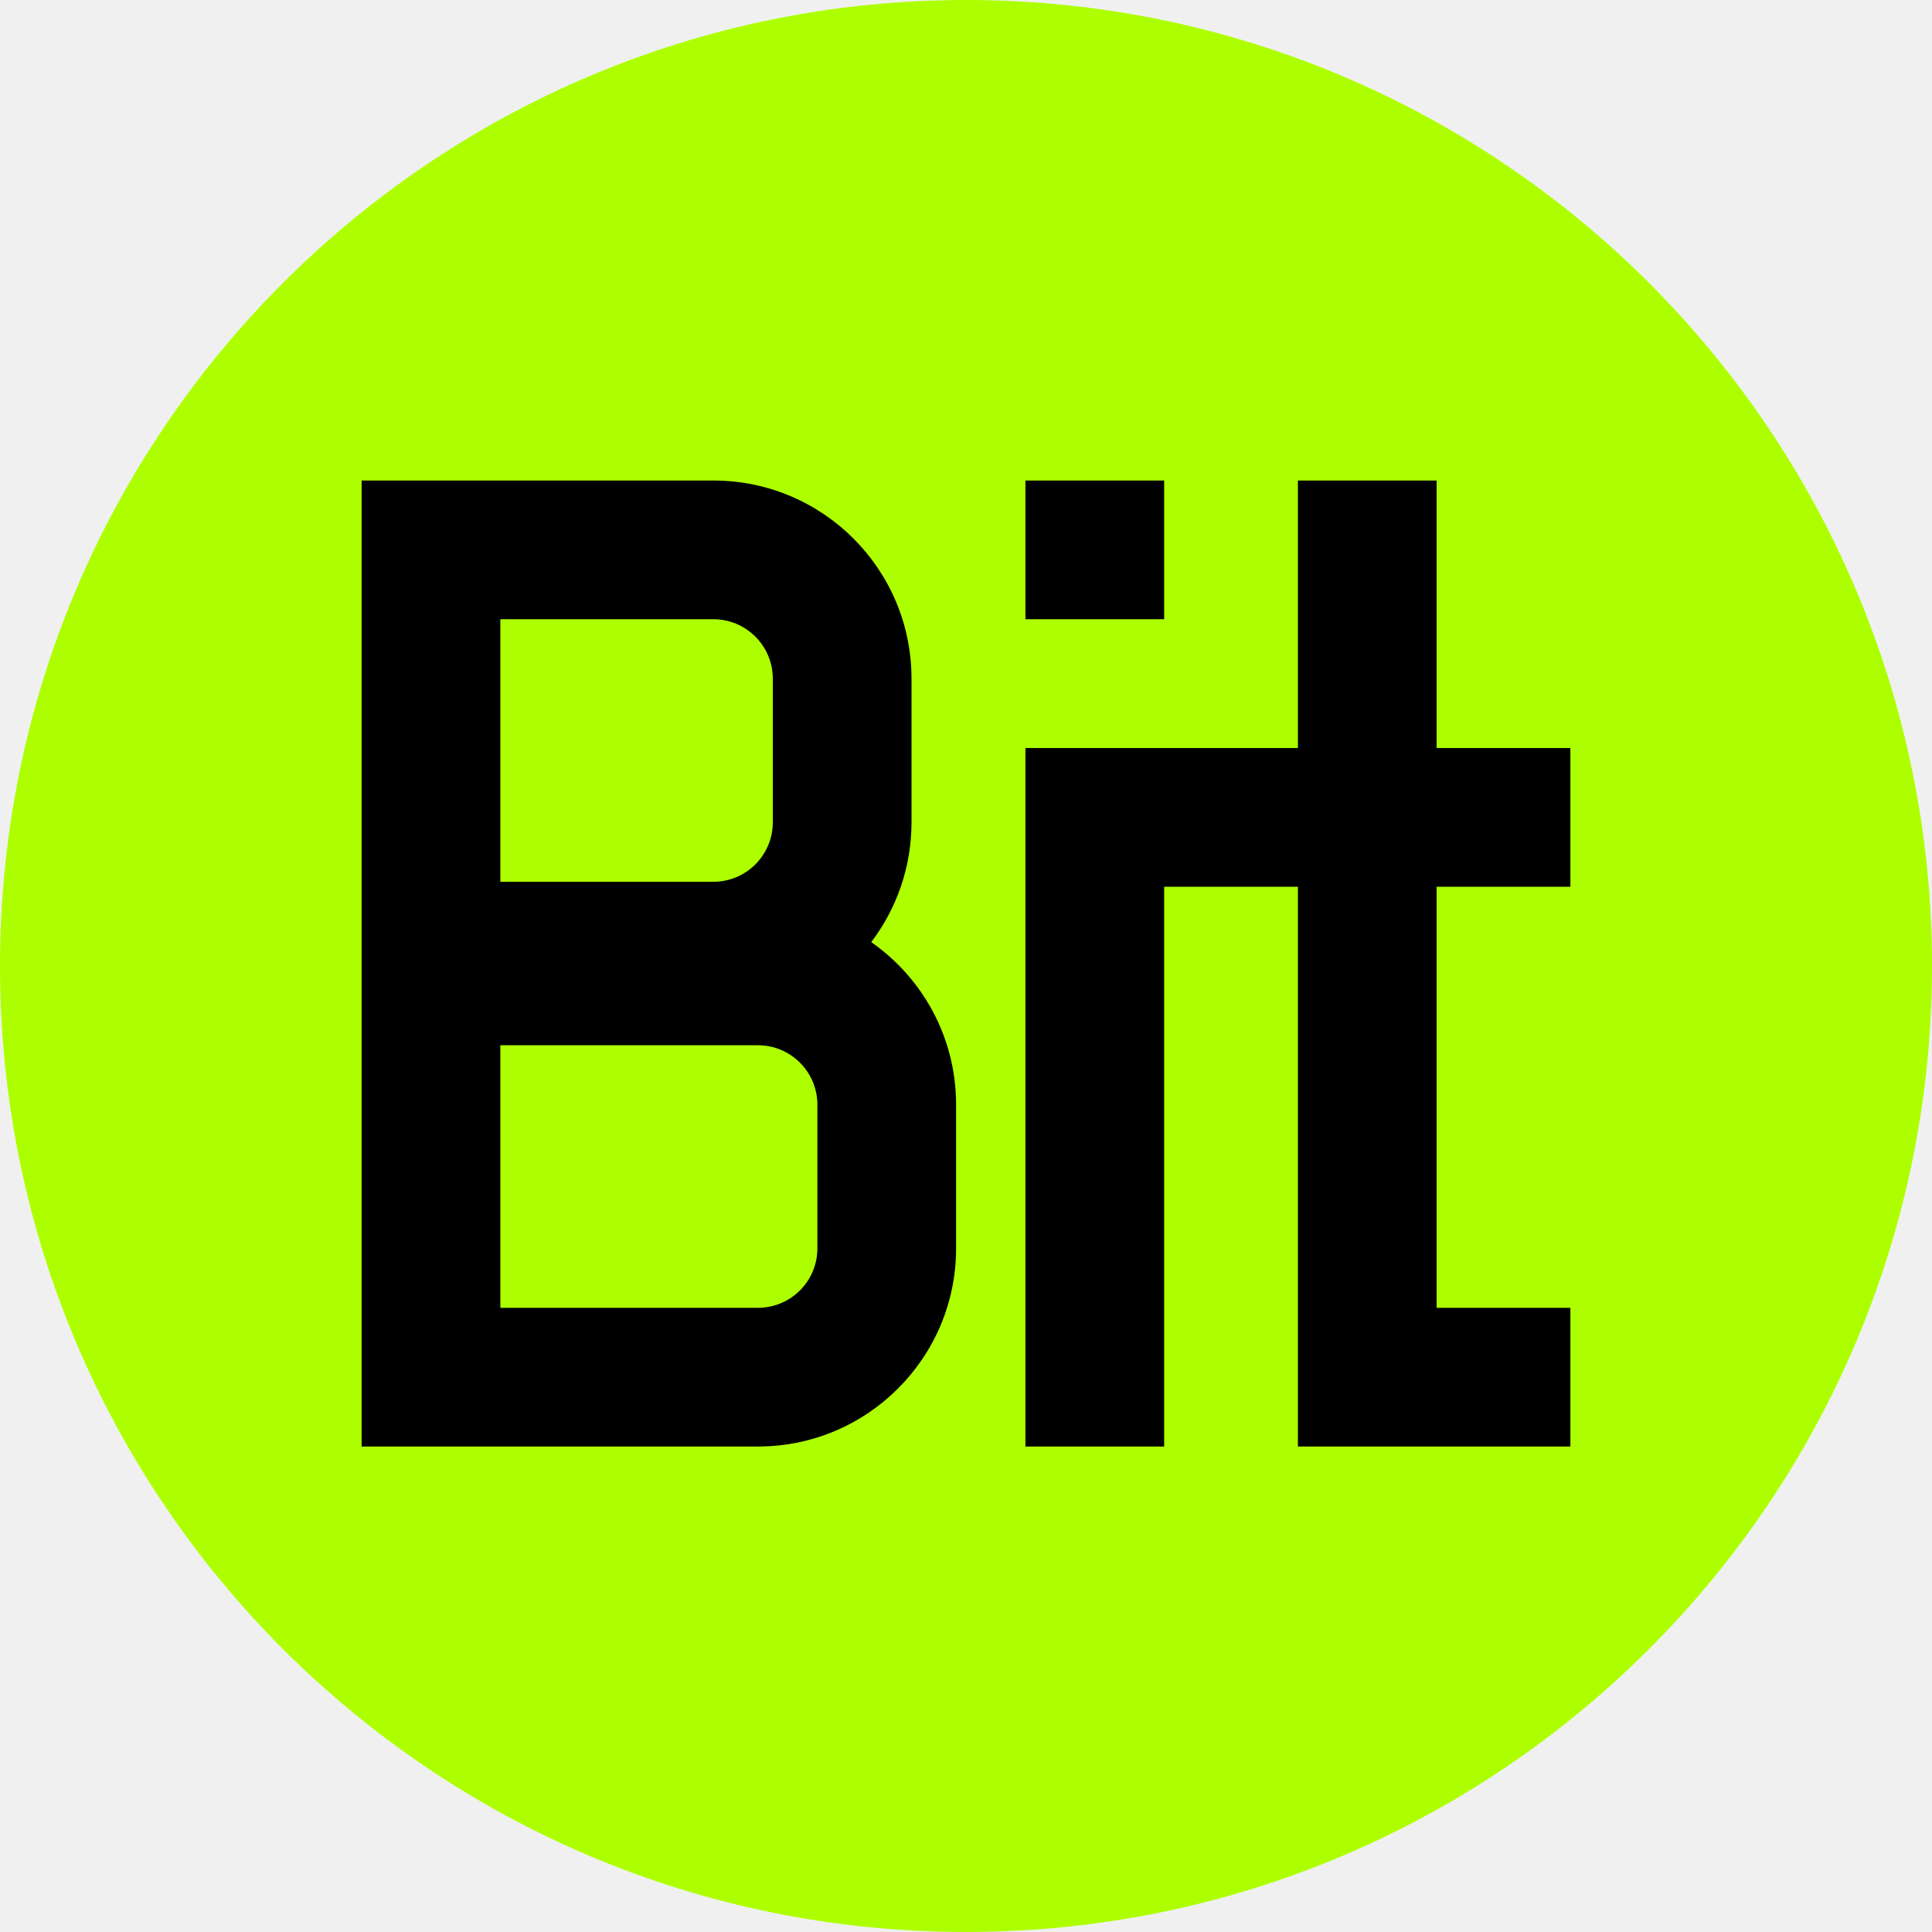
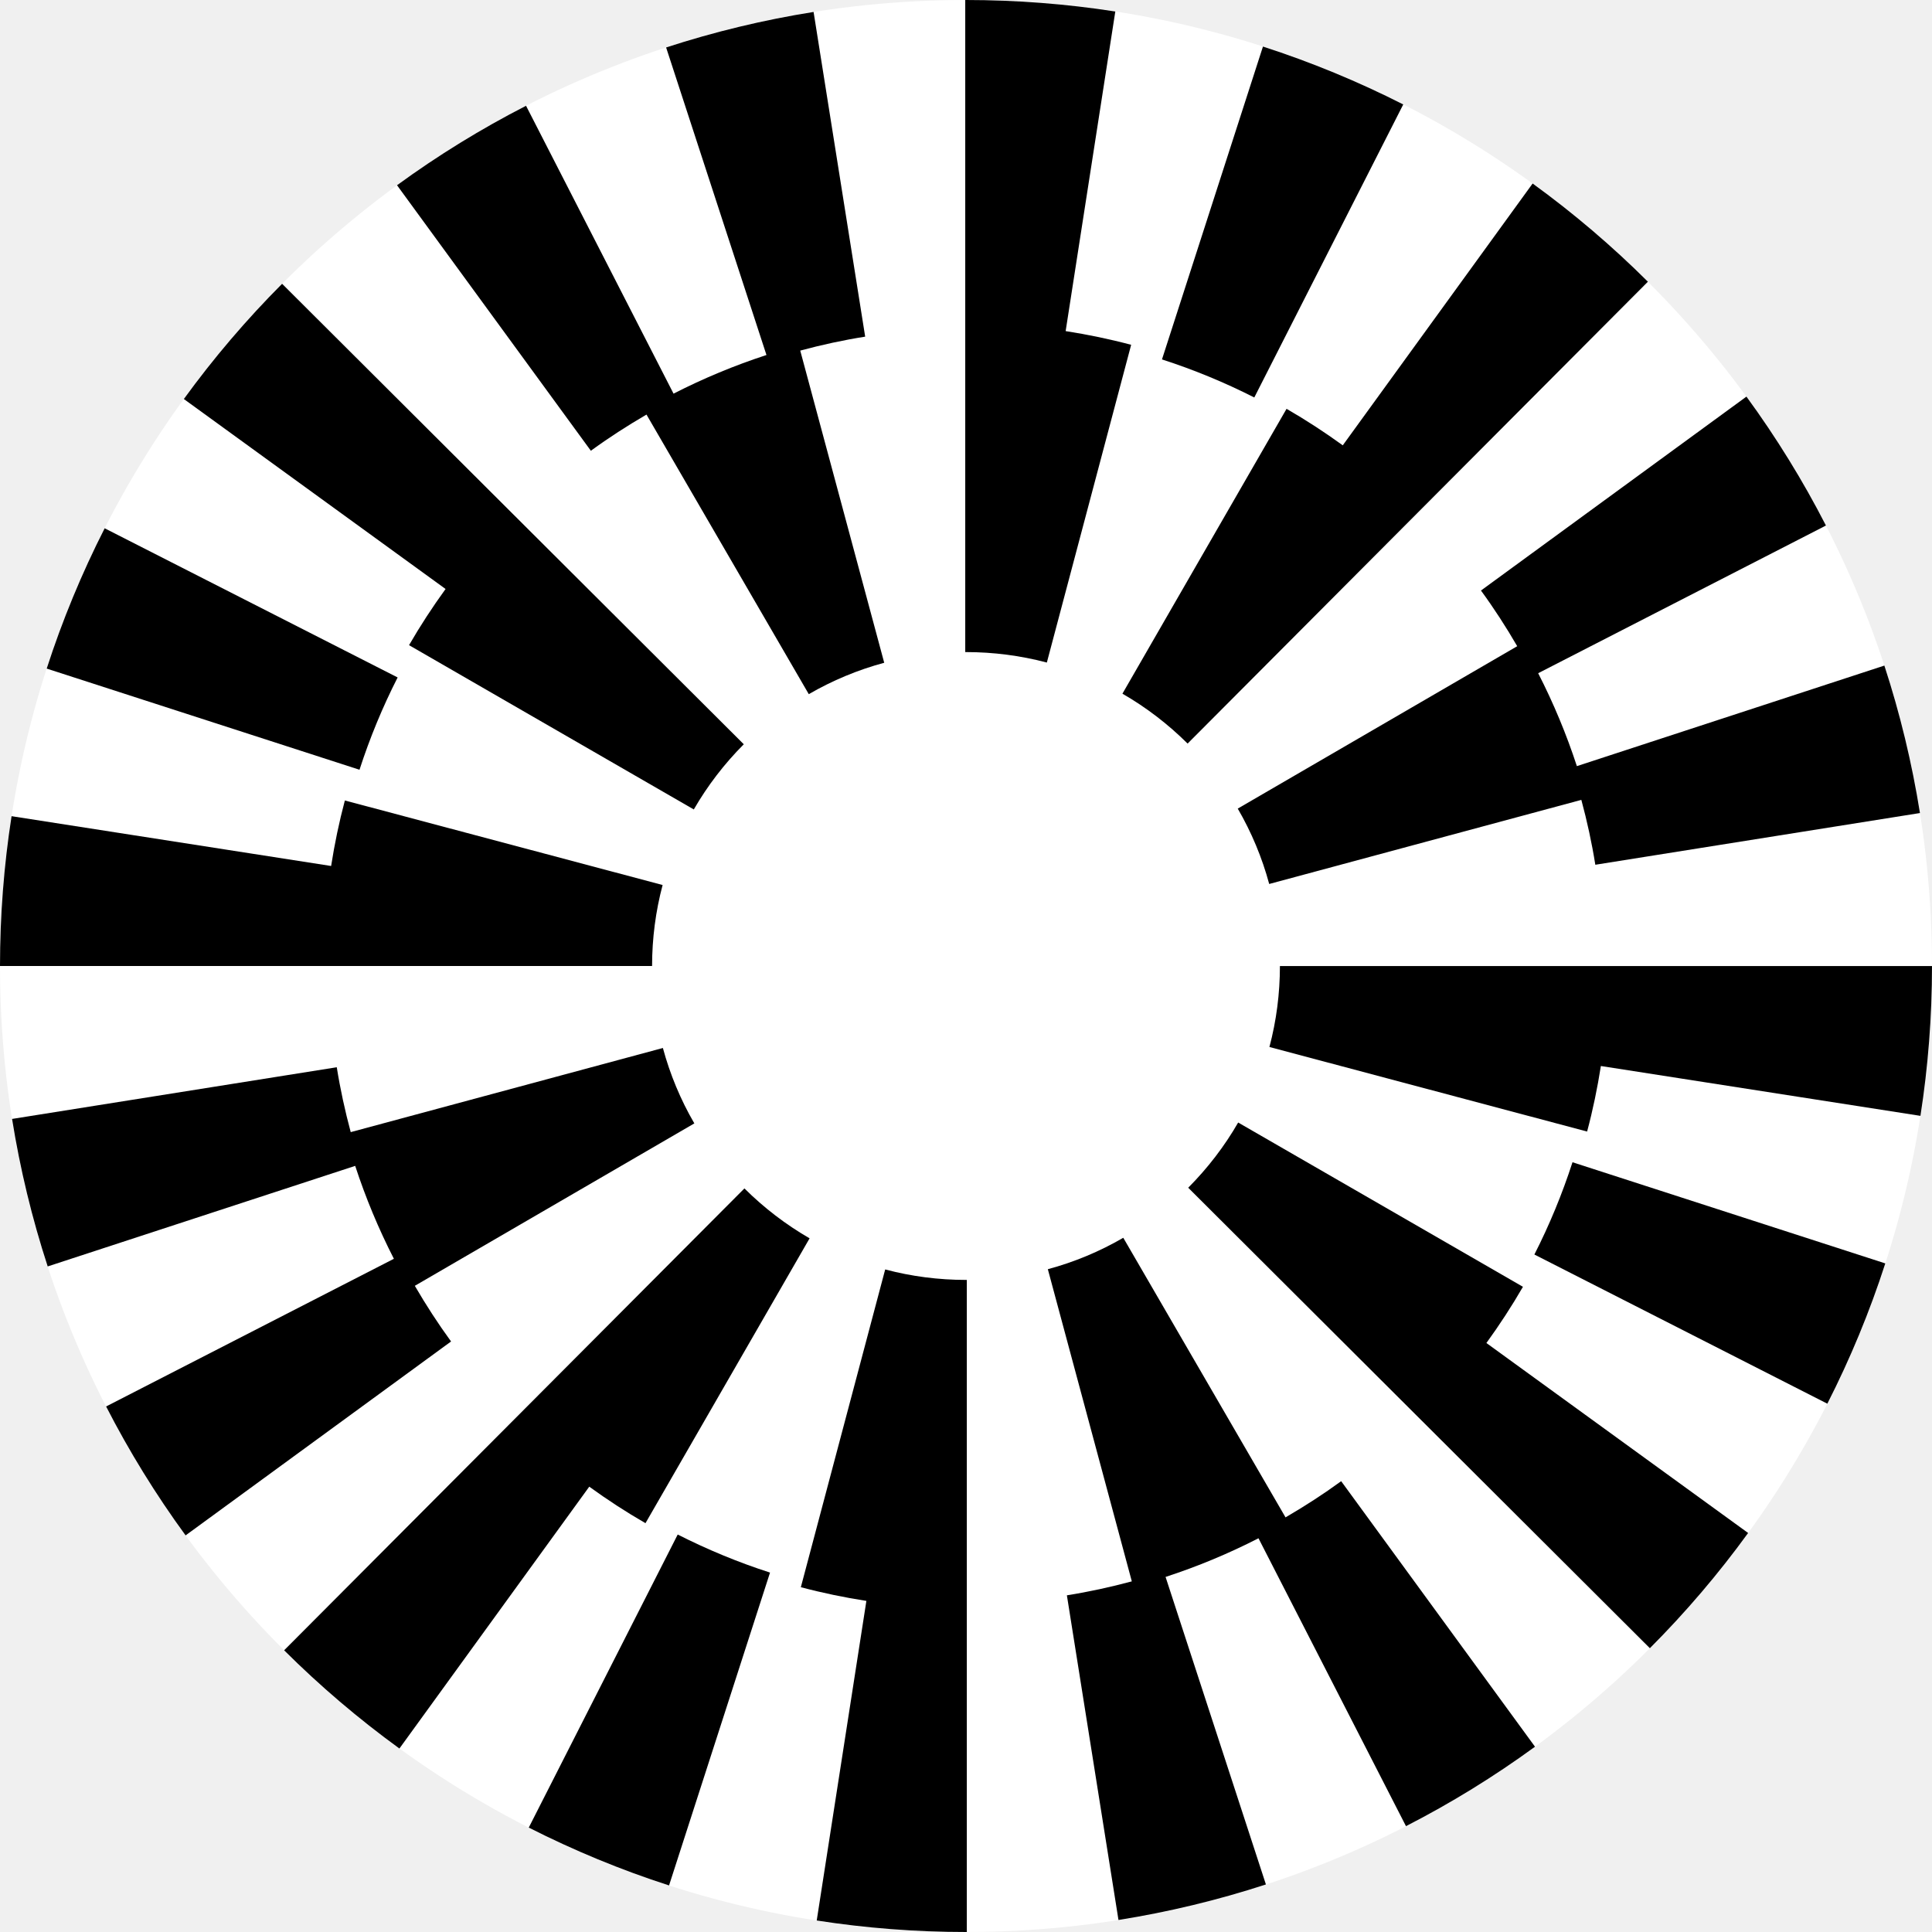
- <svg xmlns="http://www.w3.org/2000/svg" width="390" height="390" viewBox="0 0 390 390" fill="none">
-   <circle cx="195" cy="195" r="195" fill="#ADFF00" />
-   <path fill-rule="evenodd" clip-rule="evenodd" d="M144 97H73V292H153C175.091 292 193 274.091 193 252V223C193 209.412 186.225 197.407 175.869 190.178C180.971 183.462 184 175.085 184 166V137C184 114.909 166.091 97 144 97ZM144 125H101V178H144C150.627 178 156 172.627 156 166V137C156 130.373 150.627 125 144 125ZM153 211H101V264H153C159.627 264 165 258.627 165 252V223C165 216.373 159.627 211 153 211ZM235 97H207V125H235V97ZM317 151H290V97H262V151H207V292H235V179H262V292H317V264H290V179H317V151Z" fill="black" />
+ <svg xmlns="http://www.w3.org/2000/svg" width="64" height="64" viewBox="0 0 64 64" fill="none">
+   <circle cx="32" cy="32" r="32" fill="white" />
+   <path d="M13.171 22.441L3.467 17.5C2.708 18.992 2.061 20.555 1.547 22.148L11.909 25.499C12.248 24.451 12.672 23.423 13.172 22.442L13.171 22.441Z" fill="black" />
+   <path d="M21.416 13.734L26.792 22.995C27.577 22.54 28.417 22.19 29.291 21.955L26.509 11.614C27.217 11.423 27.936 11.266 28.66 11.152L26.951 0.396C25.297 0.658 23.654 1.055 22.066 1.572L25.39 11.76C24.333 12.105 23.303 12.533 22.312 13.04L17.426 3.504C15.94 4.265 14.503 5.15 13.152 6.136L19.573 14.932C20.164 14.501 20.782 14.102 21.416 13.733L21.416 13.734Z" fill="black" />
+   <path d="M50.26 21.406L41.002 26.786C41.458 27.57 41.808 28.411 42.044 29.283L52.384 26.497C52.575 27.205 52.732 27.923 52.847 28.646L63.601 26.933C63.338 25.281 62.941 23.637 62.422 22.048L52.236 25.379C51.89 24.321 51.462 23.293 50.954 22.301L60.487 17.409C59.726 15.925 58.839 14.487 57.853 13.138L49.059 19.562C49.491 20.153 49.891 20.771 50.259 21.405L50.26 21.406Z" fill="black" />
+   <path d="M46.485 3.46C44.992 2.701 43.428 2.056 41.837 1.542L38.492 11.906C39.539 12.244 40.568 12.668 41.55 13.167L46.485 3.459V3.46Z" fill="black" />
+   <path d="M42.618 13.544L37.182 22.979C37.969 23.433 38.695 23.989 39.341 24.632L54.589 9.332C53.406 8.153 52.121 7.059 50.77 6.079L44.481 14.752C43.881 14.318 43.261 13.913 42.619 13.543L42.618 13.544Z" fill="black" />
+   <path d="M13.55 21.372L22.983 26.814C23.437 26.028 23.994 25.301 24.639 24.655L9.345 9.401C8.165 10.584 7.07 11.868 6.09 13.218L14.76 19.511C14.326 20.11 13.921 20.73 13.55 21.372Z" fill="black" />
+   <path d="M35.301 10.968L36.946 0.381C35.32 0.128 33.656 0 32 0H31.975V21.601H32C32.91 21.601 33.811 21.718 34.678 21.948L37.471 11.422C36.757 11.232 36.032 11.082 35.301 10.968V10.968Z" fill="black" />
+   <path d="M21.949 29.317L11.424 26.517C11.234 27.231 11.083 27.955 10.969 28.687L0.383 27.037C0.129 28.668 0 30.339 0 32H21.601C21.601 31.088 21.719 30.185 21.95 29.317H21.949Z" fill="black" />
+   <path d="M50.829 41.558L60.533 46.499C61.293 45.008 61.939 43.444 62.453 41.852L52.091 38.501C51.752 39.548 51.328 40.577 50.828 41.558L50.829 41.558Z" fill="black" />
+   <path d="M42.585 50.265L37.21 41.003C36.425 41.459 35.585 41.809 34.711 42.044L37.493 52.385C36.784 52.575 36.066 52.732 35.342 52.847L37.051 63.602C38.704 63.339 40.347 62.943 41.935 62.425L38.611 52.238C39.669 51.893 40.698 51.465 41.689 50.957L46.575 60.494C48.061 59.733 49.498 58.848 50.849 57.862L44.428 49.066C43.837 49.497 43.219 49.896 42.585 50.265V50.265Z" fill="black" />
+   <path d="M13.742 42.594L23.001 37.214C22.544 36.43 22.195 35.589 21.959 34.716L11.618 37.503C11.428 36.795 11.271 36.077 11.156 35.354L0.4 37.066C0.664 38.719 1.061 40.363 1.58 41.952L11.766 38.621C12.112 39.678 12.54 40.707 13.048 41.699L3.515 46.591C4.276 48.075 5.162 49.512 6.148 50.862L14.942 44.438C14.51 43.846 14.111 43.229 13.742 42.595L13.742 42.594Z" fill="black" />
+   <path d="M17.516 60.541C19.009 61.299 20.572 61.945 22.163 62.458L25.508 52.094C24.462 51.757 23.433 51.332 22.45 50.833L17.516 60.541V60.541Z" fill="black" />
+   <path d="M21.383 50.456L26.819 41.021C26.032 40.567 25.306 40.011 24.66 39.368L9.412 54.668C10.595 55.847 11.88 56.941 13.231 57.922L19.52 49.248C20.12 49.683 20.74 50.087 21.382 50.457L21.383 50.456Z" fill="black" />
+   <path d="M50.45 42.627L41.016 37.185C40.563 37.972 40.005 38.698 39.361 39.345L54.654 54.599C55.834 53.417 56.929 52.133 57.909 50.782L49.239 44.489C49.673 43.89 50.078 43.27 50.449 42.628L50.45 42.627Z" fill="black" />
+   <path d="M29.323 42.052L26.529 52.578C27.244 52.768 27.968 52.918 28.7 53.032L27.055 63.619C28.681 63.872 30.345 64 32.002 64H32.027V42.399H32.002C31.091 42.399 30.19 42.282 29.323 42.052H29.323Z" fill="black" />
+   <path d="M42.399 32C42.399 32.912 42.282 33.815 42.051 34.683L52.575 37.484C52.766 36.769 52.916 36.045 53.031 35.313L63.617 36.964C63.872 35.333 64 33.662 64 32.001H42.399V32Z" fill="black" />
</svg>
